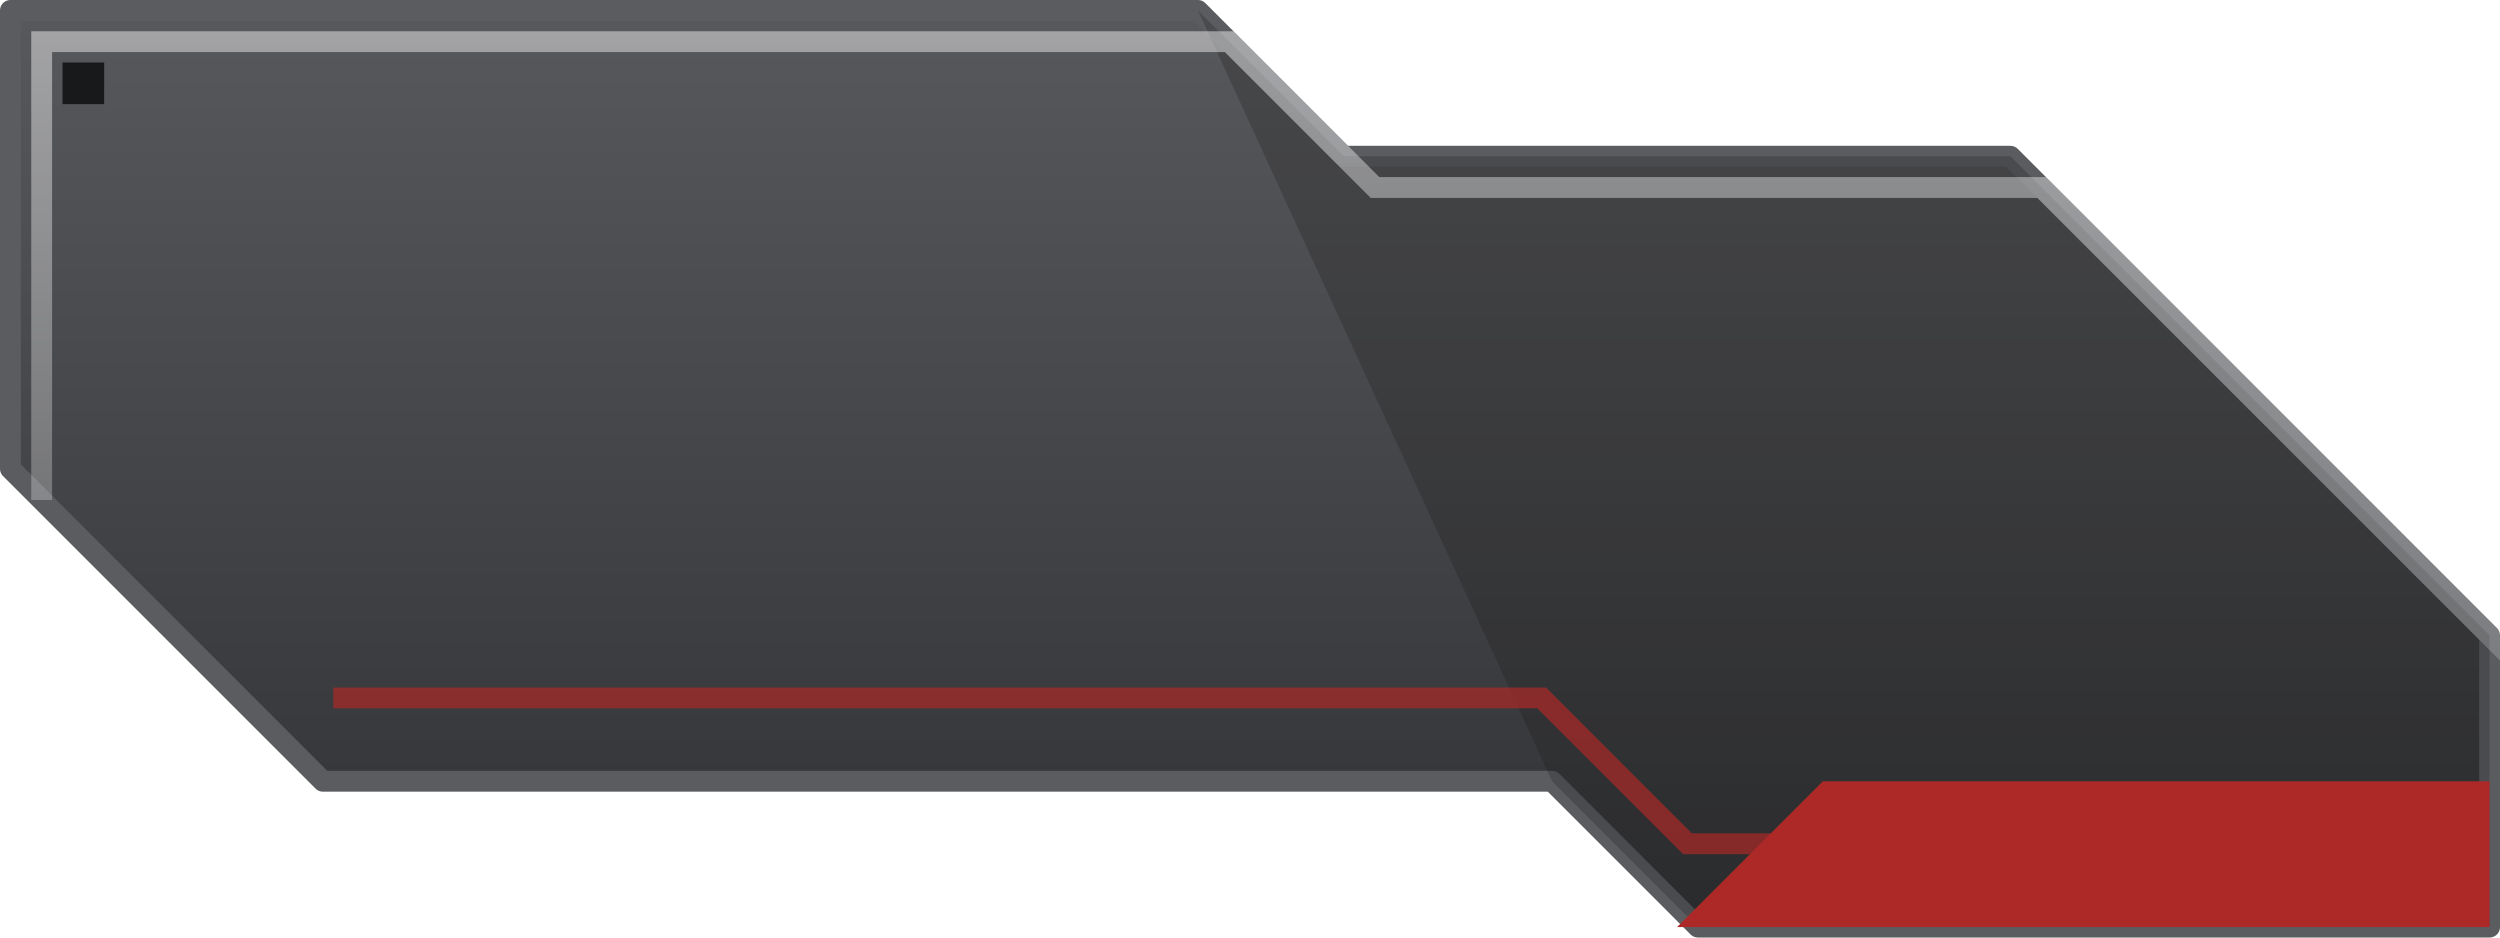
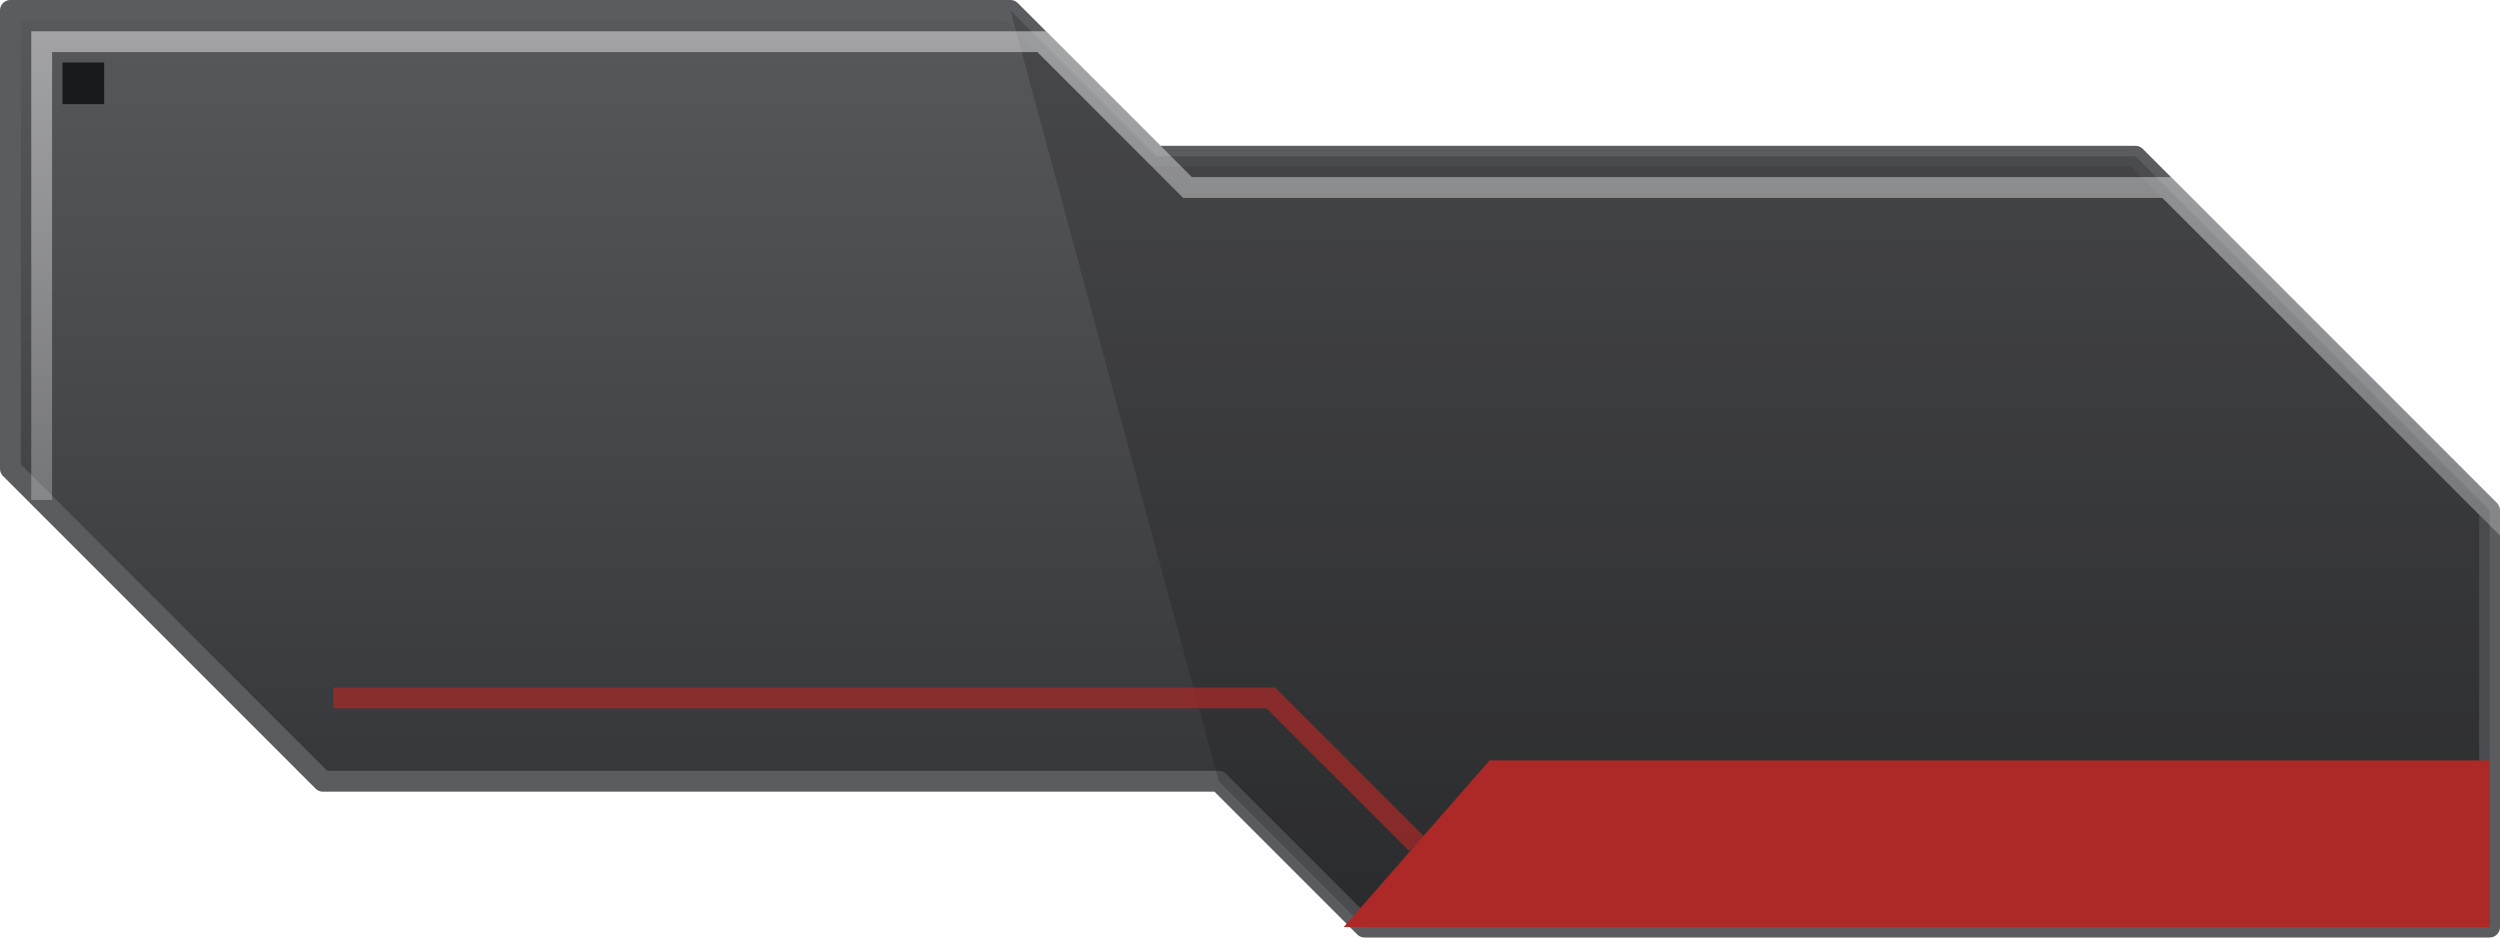
<svg xmlns="http://www.w3.org/2000/svg" width="120" height="45" viewBox="0 0 120 45">
  <defs>
    <linearGradient id="specular-homelab-tab-urgent" gradientUnits="userSpaceOnUse" x1="0" y1="0" x2="0" y2="45">
      <stop offset="0" stop-color="#FFFFFF" stop-opacity="0.45" />
      <stop offset="1" stop-color="#FFFFFF" stop-opacity="0.08" />
    </linearGradient>
    <linearGradient id="sheen-homelab-tab-urgent" gradientUnits="userSpaceOnUse" x1="0" y1="0" x2="0" y2="45">
      <stop offset="0" stop-color="#58595C" />
      <stop offset="1" stop-color="#303134" />
    </linearGradient>
  </defs>
-   <polygon points="0.5,0.5 57.5,0.5 64.5,7.5 96.5,7.5 119.5,30.5 119.5,44.5 81.5,44.5 74.5,37.5 15.5,37.5 0.5,22.5" fill="url(#sheen-homelab-tab-urgent)" stroke="#5A5C60" stroke-width="1" stroke-linejoin="round" />
-   <polygon points="57.5,0.5 64.5,7.5 96.5,7.5 119.5,30.5 119.5,44.5 81.5,44.5 74.5,37.5" fill="#18191B" fill-opacity="0.25" />
+   <polygon points="0.5,0.5 48.5,0.5 55.5,7.5 102.5,7.5 119.5,24.5 119.5,44.5 65.5,44.5 58.5,37.5 15.5,37.5 0.5,22.5" fill="url(#sheen-homelab-tab-urgent)" stroke="#5A5C60" stroke-width="1" stroke-linejoin="round" />
+   <polygon points="48.5,0.5 55.5,7.5 102.5,7.5 119.5,24.5 119.5,44.5 65.5,44.5 58.5,37.5" fill="#18191B" fill-opacity="0.25" />
  <rect x="3" y="3" width="2" height="2" fill="#18191B" />
-   <path d="M 16,33.5 L 74,33.5 L 81,40.5 L 119,40.5" stroke="#AD2927" stroke-width="1" stroke-opacity="0.7" fill="none" />
-   <polygon points="87.5,37.5 119.5,37.5 119.5,44.5 80.5,44.5" fill="#AD2927" />
-   <path fill="none" stroke="url(#specular-homelab-tab-urgent)" stroke-width="1" transform="translate(1.5 1.5)" stroke-linejoin="miter" d="M 0.5,22.5 L 0.5,0.5 L 57.5,0.5 L 64.5,7.5 L 96.5,7.5 L 119.5,30.5" />
+   <path d="M 16,33.5 L 61,33.5 L 68,40.5" stroke="#AD2927" stroke-width="1" stroke-opacity="0.7" fill="none" />
+   <polygon points="71.5,36.5 119.5,36.5 119.5,44.5 64.5,44.5" fill="#AD2927" />
+   <path fill="none" stroke="url(#specular-homelab-tab-urgent)" stroke-width="1" transform="translate(1.5 1.5)" stroke-linejoin="miter" d="M 0.5,22.5 L 0.5,0.5 L 48.5,0.5 L 55.5,7.5 L 102.5,7.5 L 119.5,24.5" />
</svg>
